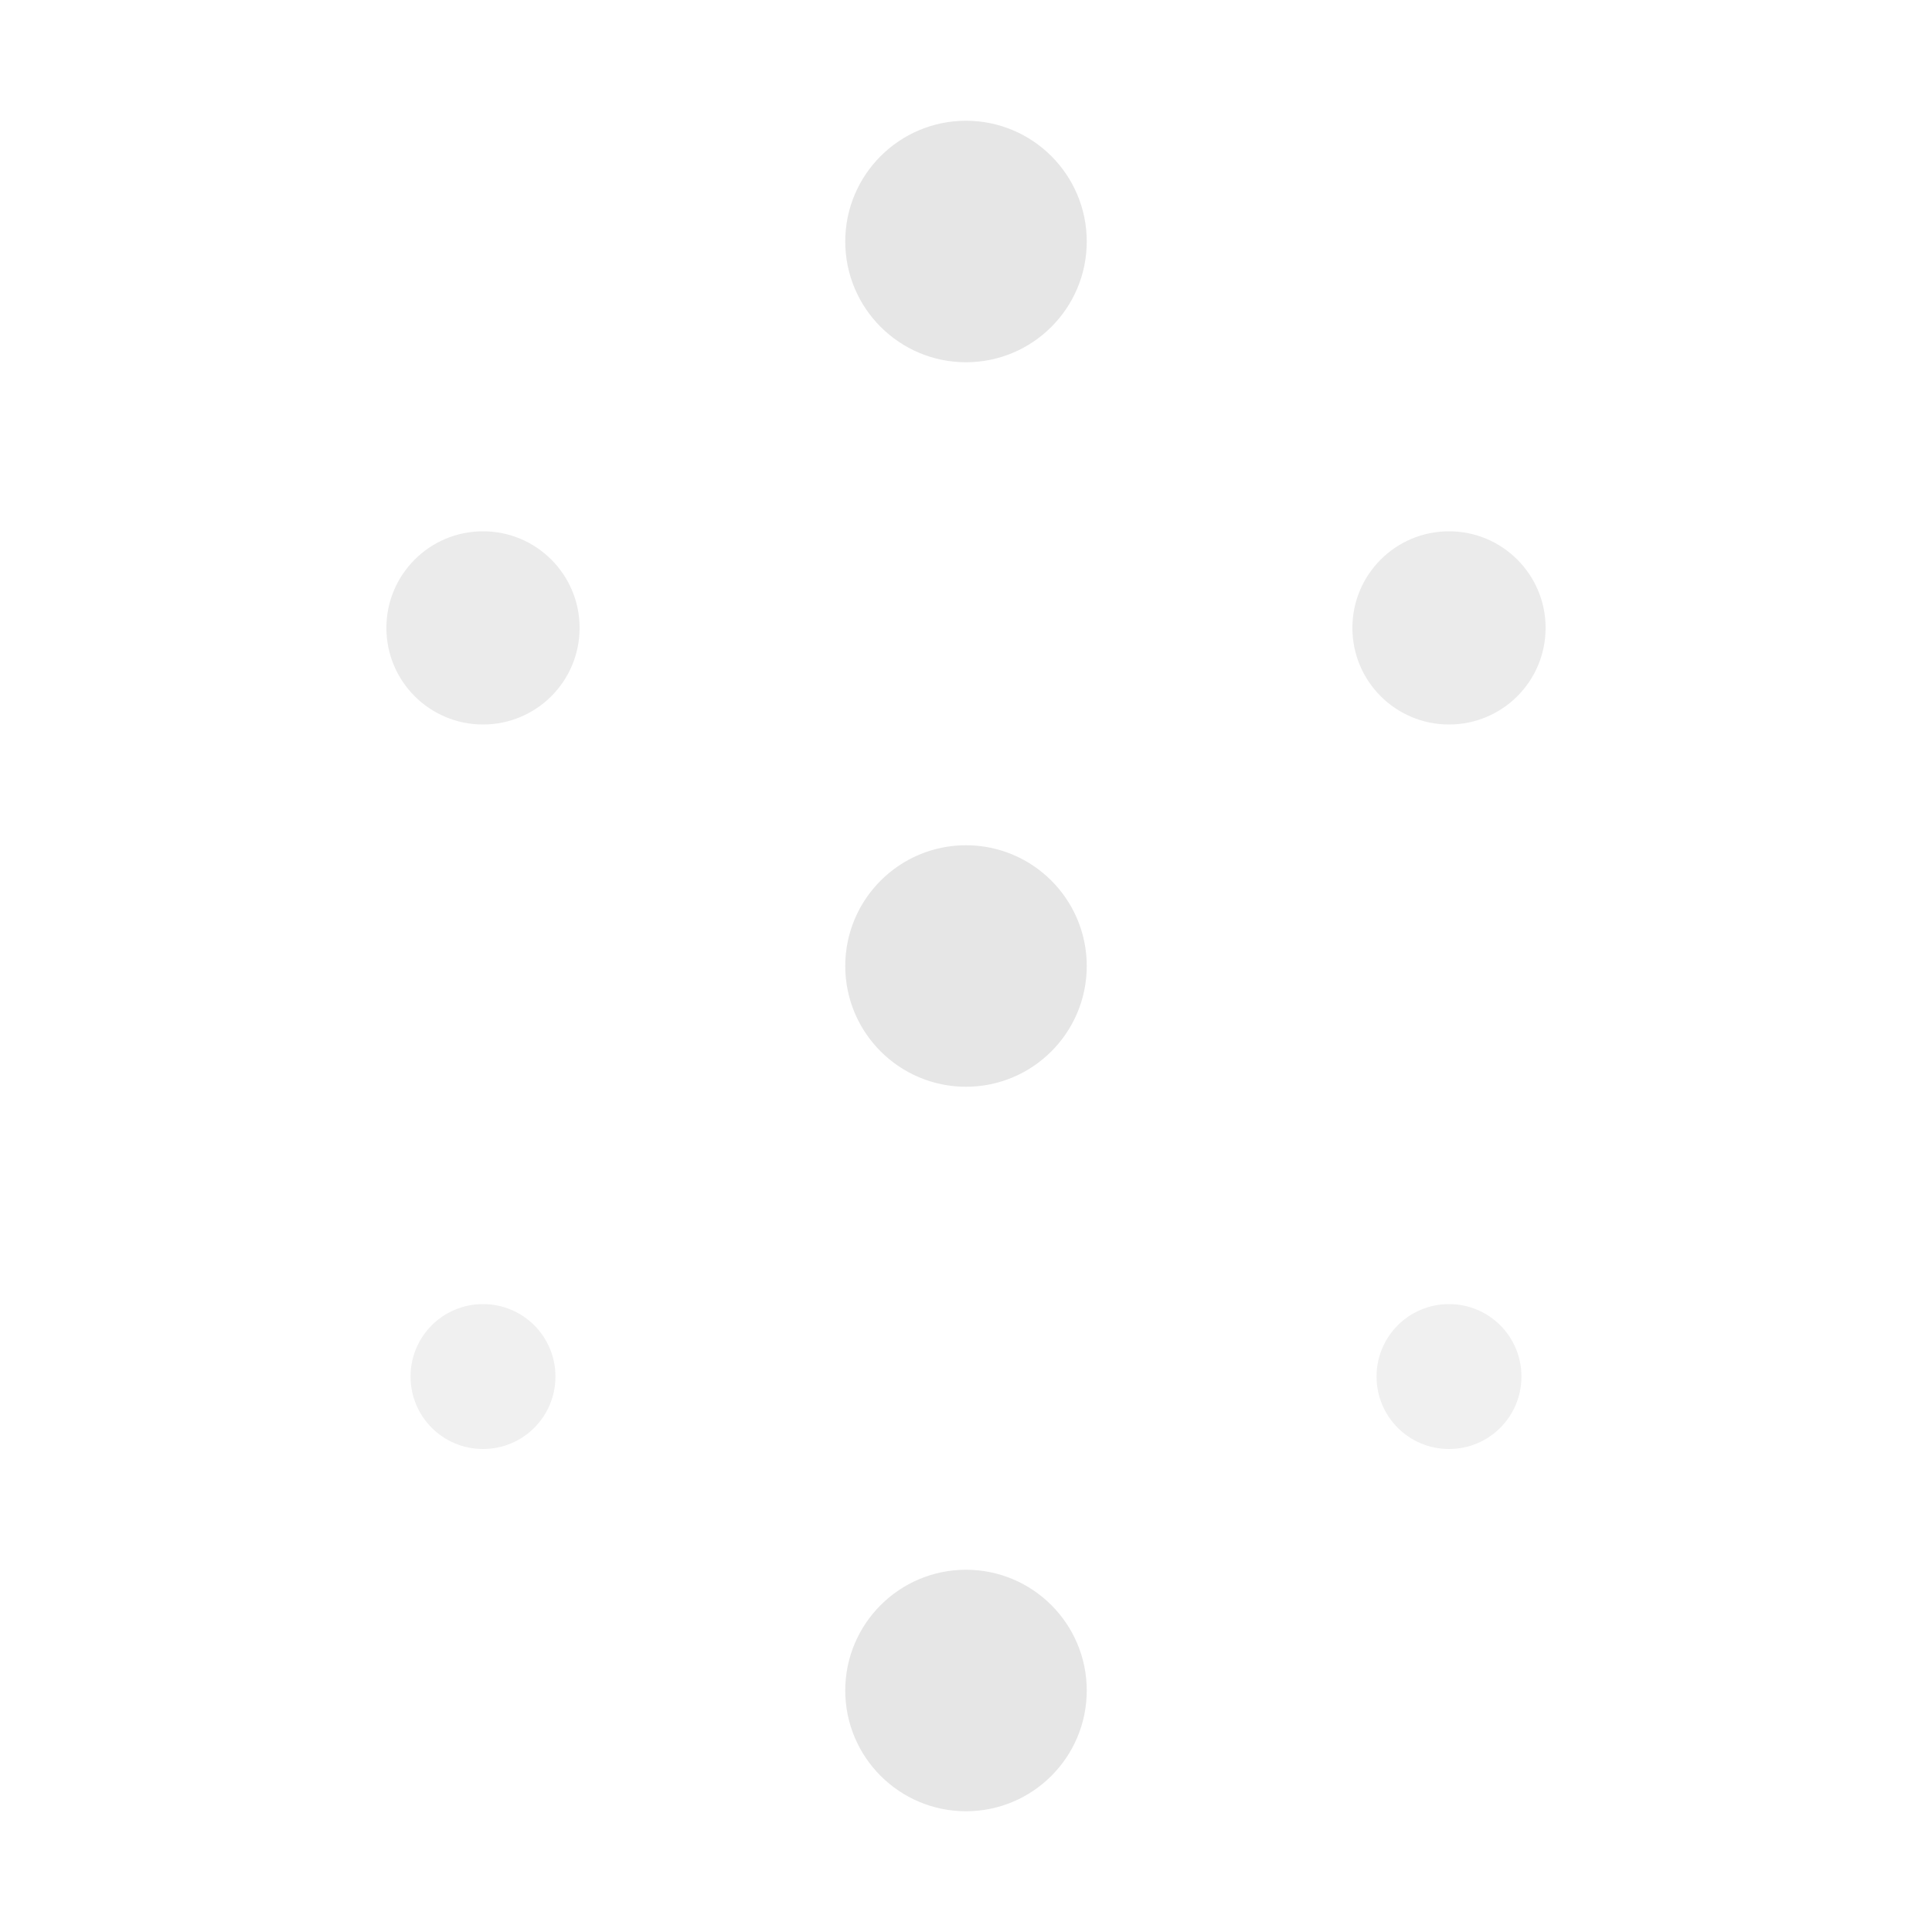
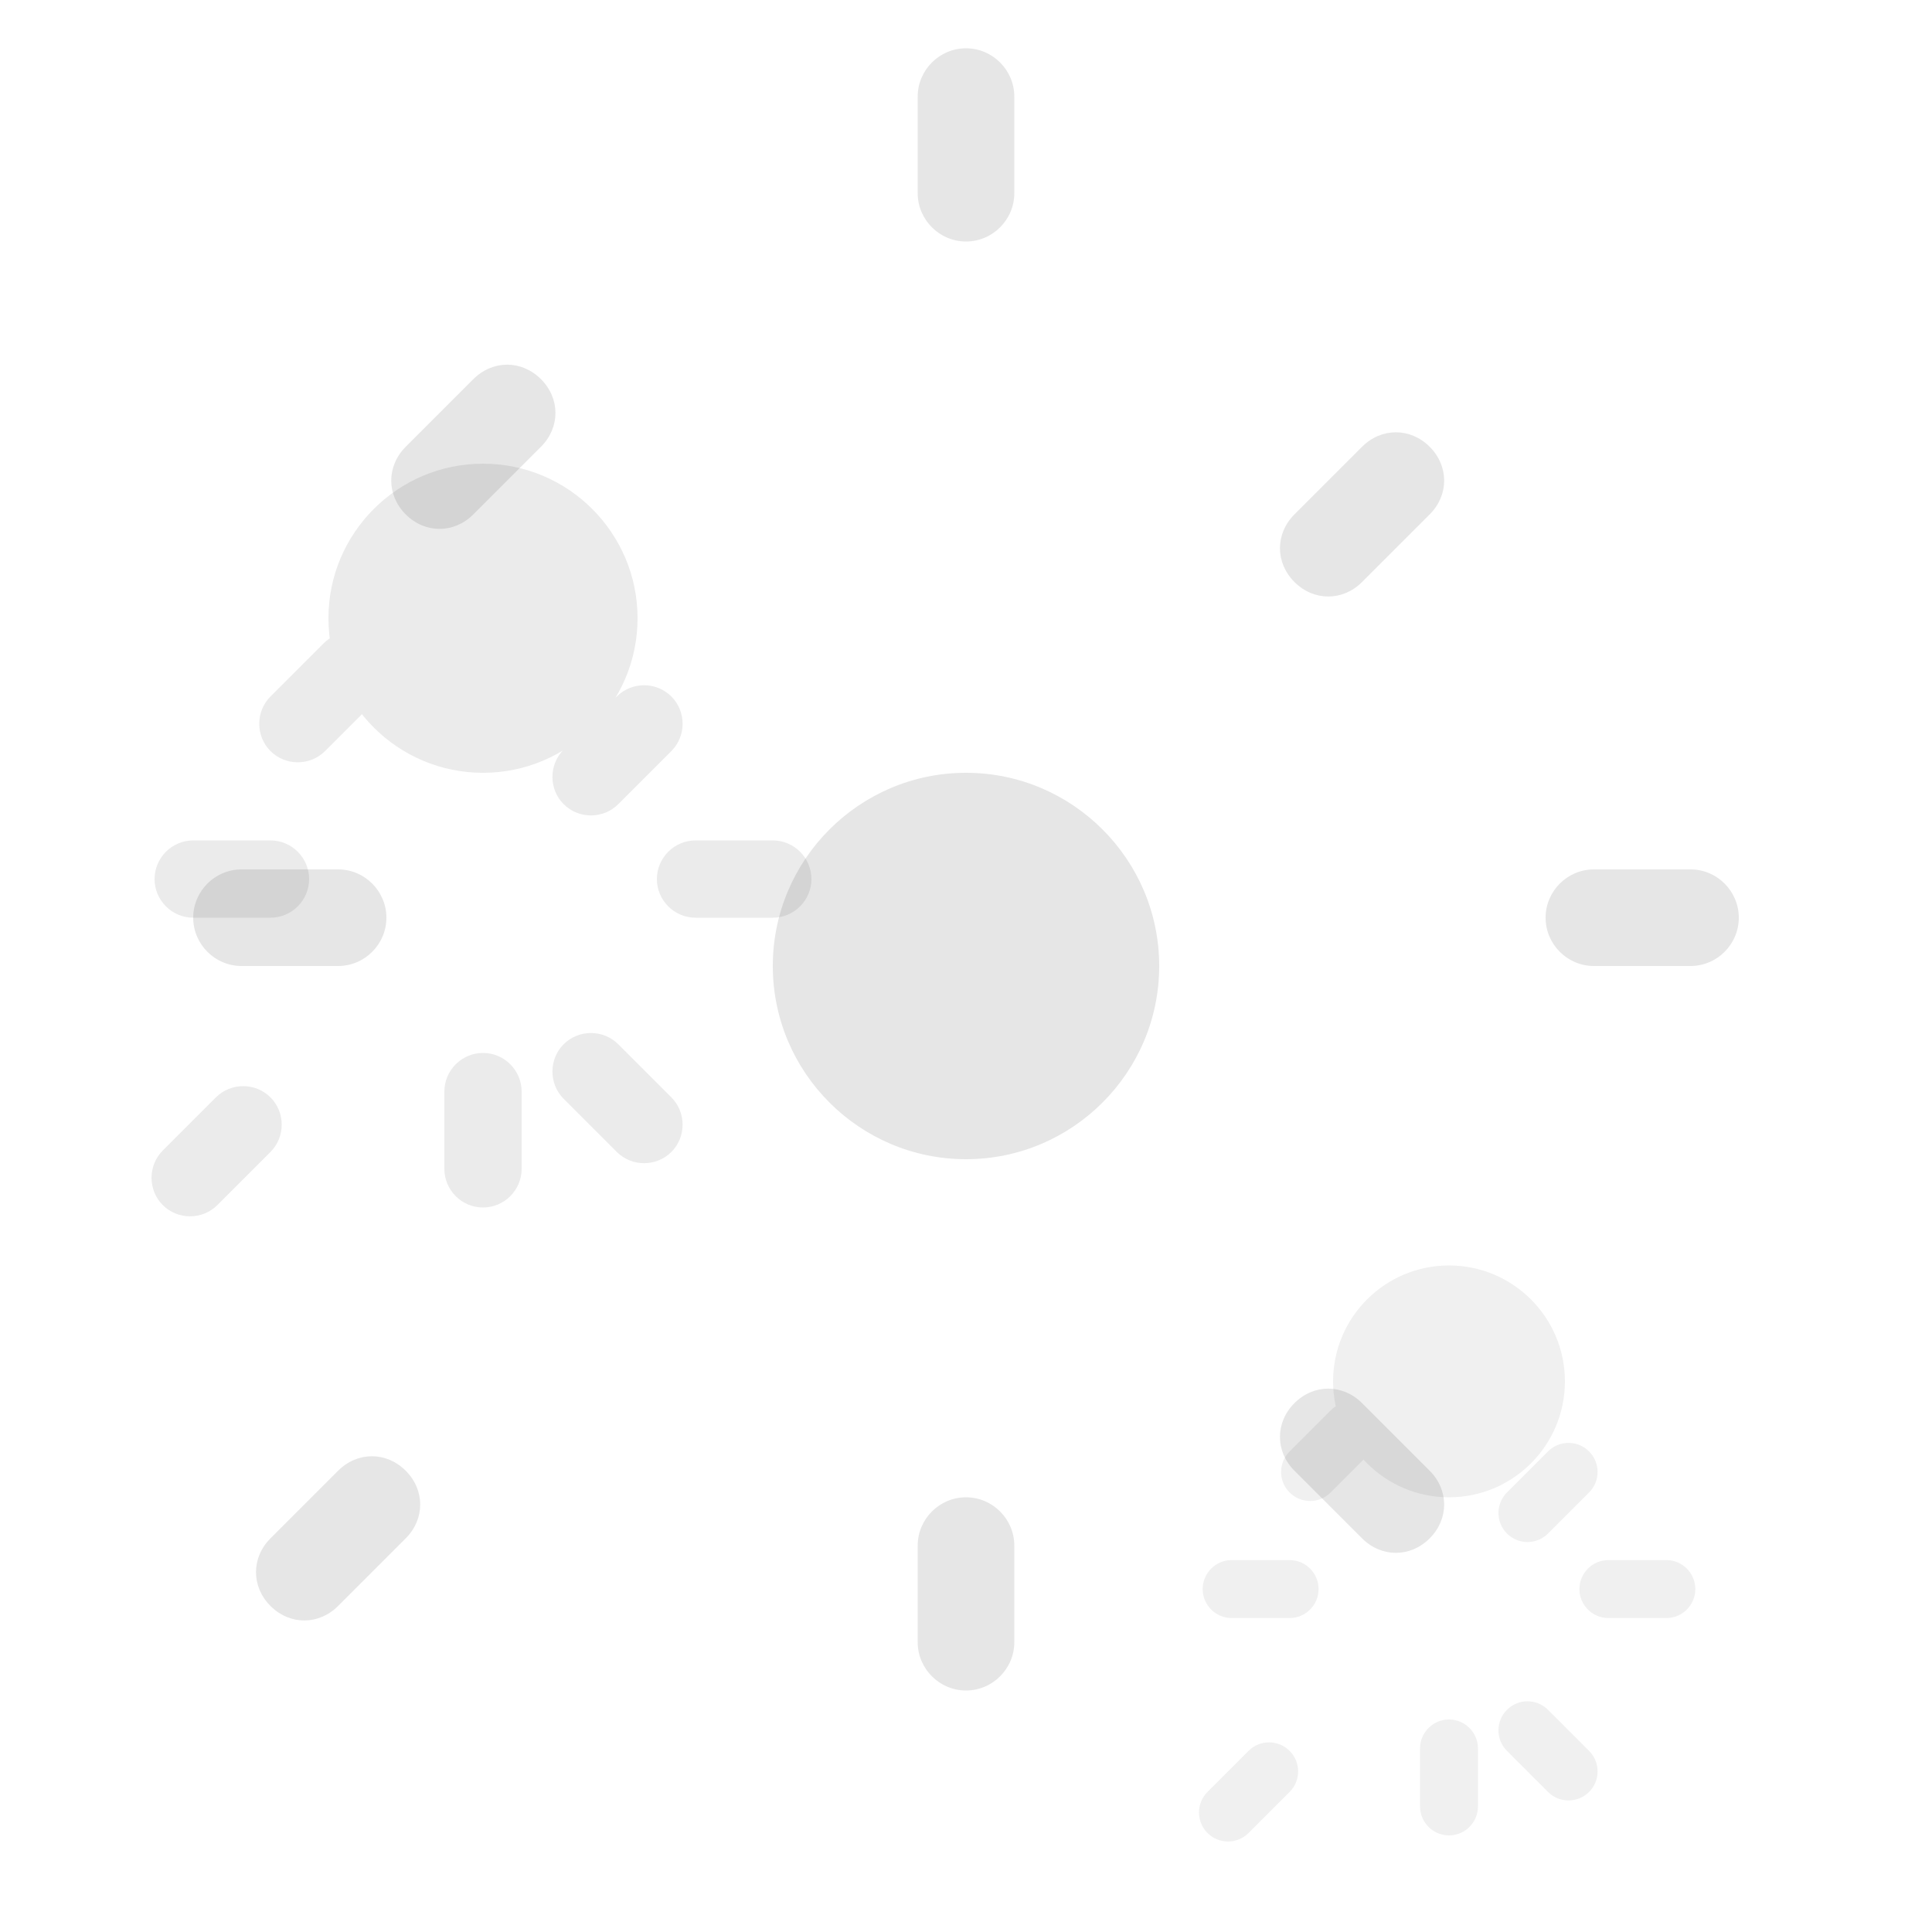
<svg xmlns="http://www.w3.org/2000/svg" viewBox="0 0 800 800">
  <g class="gear-large">
-     <path fill="currentColor" opacity="0.1" d="M400 150c-27.6 0-50-22.4-50-50s22.4-50 50-50 50 22.4 50 50-22.4 50-50 50zm0 600c-27.6 0-50-22.4-50-50s22.4-50 50-50 50 22.4 50 50-22.4 50-50 50zm0-300c-27.6 0-50-22.4-50-50s22.4-50 50-50 50 22.4 50 50-22.4 50-50 50z">
-       <animateTransform attributeName="transform" type="rotate" from="0 400 400" to="360 400 400" dur="60s" repeatCount="indefinite" />
+     <path fill="currentColor" opacity="0.1" d="M400 100c-11 0-20-9-20-20v-40c0-11 9-20 20-20s20 9 20 20v40c0 11-9 20-20 20zm0 600c-11 0-20-9-20-20v-40c0-11 9-20 20-20s20 9 20 20v40c0 11-9 20-20 20zm300-300h-40c-11 0-20-9-20-20s9-20 20-20h40c11 0 20 9 20 20s-9 20-20 20zm-560 0h-40c-11 0-20-9-20-20s9-20 20-20h40c11 0 20 9 20 20s-9 20-20 20zm452-187l-28 28c-8 8-20 8-28 0s-8-20 0-28l28-28c8-8 20-8 28 0s8 20 0 28zm-424 424l-28 28c-8 8-20 8-28 0s-8-20 0-28l28-28c8-8 20-8 28 0s8 20 0 28zm424 0c-8 8-20 8-28 0l-28-28c-8-8-8-20 0-28s20-8 28 0l28 28c8 8 8 20 0 28zm-424-424c-8-8-8-20 0-28l28-28c8-8 20-8 28 0s8 20 0 28l-28 28c-8 8-20 8-28 0z     M400 480c-44.1 0-80-35.9-80-80s35.9-80 80-80 80 35.9 80 80-35.9 80-80 80z">
+       <animateTransform attributeName="transform" type="rotate" from="0 400 400" to="360 400 400" dur="30s" repeatCount="indefinite" />
    </path>
  </g>
  <g class="gear-medium">
-     <path fill="currentColor" opacity="0.08" d="M200 300c-22.1 0-40-17.9-40-40s17.9-40 40-40 40 17.9 40 40-17.9 40-40 40zm400 0c-22.1 0-40-17.9-40-40s17.9-40 40-40 40 17.9 40 40-17.9 40-40 40z">
-       <animateTransform attributeName="transform" type="rotate" from="360 400 400" to="0 400 400" dur="45s" repeatCount="indefinite" />
+     <path fill="currentColor" opacity="0.08" d="M200 260c-8.8 0-16-7.2-16-16v-32c0-8.8 7.2-16 16-16s16 7.2 16 16v32c0 8.8-7.2 16-16 16zm0 240c-8.8 0-16-7.2-16-16v-32c0-8.8 7.2-16 16-16s16 7.2 16 16v32c0 8.8-7.2 16-16 16zm120-120h-32c-8.8 0-16-7.2-16-16s7.2-16 16-16h32c8.8 0 16 7.2 16 16s-7.2 16-16 16zm-208 0h-32c-8.8 0-16-7.2-16-16s7.2-16 16-16h32c8.8 0 16 7.2 16 16s-7.2 16-16 16zm166-69l-22 22c-6.2 6.2-16.4 6.2-22.6 0-6.2-6.2-6.2-16.4 0-22.6l22-22c6.2-6.2 16.4-6.2 22.6 0 6.2 6.2 6.2 16.4 0 22.6zm-166 166l-22 22c-6.2 6.2-16.4 6.2-22.6 0-6.2-6.2-6.2-16.4 0-22.6l22-22c6.2-6.2 16.4-6.2 22.6 0 6.2 6.2 6.2 16.4 0 22.6zm166 0c-6.2 6.2-16.4 6.2-22.6 0l-22-22c-6.2-6.2-6.2-16.4 0-22.6 6.2-6.2 16.4-6.2 22.6 0l22 22c6.2 6.2 6.2 16.4 0 22.6zm-166-166c-6.2-6.2-6.2-16.4 0-22.6l22-22c6.2-6.2 16.4-6.2 22.6 0 6.2 6.2 6.2 16.4 0 22.6l-22 22c-6.2 6.2-16.4 6.2-22.6 0z     M200 320c-35.3 0-64-28.7-64-64s28.7-64 64-64 64 28.7 64 64-28.7 64-64 64z">
+       <animateTransform attributeName="transform" type="rotate" from="360 400 400" to="0 400 400" dur="20s" repeatCount="indefinite" />
    </path>
  </g>
  <g class="gear-small">
-     <path fill="currentColor" opacity="0.06" d="M600 600c-16.6 0-30-13.4-30-30s13.4-30 30-30 30 13.4 30 30-13.4 30-30 30zm-400 0c-16.6 0-30-13.4-30-30s13.4-30 30-30 30 13.4 30 30-13.4 30-30 30z">
-       <animateTransform attributeName="transform" type="rotate" from="0 400 400" to="360 400 400" dur="30s" repeatCount="indefinite" />
+     <path fill="currentColor" opacity="0.06" d="M600 580c-6.6 0-12-5.4-12-12v-24c0-6.6 5.4-12 12-12s12 5.4 12 12v24c0 6.6-5.4 12-12 12zm0 180c-6.6 0-12-5.4-12-12v-24c0-6.6 5.4-12 12-12s12 5.4 12 12v24c0 6.6-5.4 12-12 12zm90-90h-24c-6.6 0-12-5.4-12-12s5.4-12 12-12h24c6.6 0 12 5.4 12 12s-5.4 12-12 12zm-156 0h-24c-6.6 0-12-5.4-12-12s5.4-12 12-12h24c6.6 0 12 5.4 12 12s-5.4 12-12 12zm124-52l-17 17c-4.7 4.7-12.3 4.7-17 0-4.7-4.7-4.7-12.3 0-17l17-17c4.7-4.7 12.3-4.7 17 0 4.7 4.7 4.7 12.3 0 17zm-124 124l-17 17c-4.7 4.7-12.3 4.7-17 0-4.7-4.7-4.7-12.3 0-17l17-17c4.7-4.7 12.3-4.7 17 0 4.7 4.7 4.7 12.3 0 17zm124 0c-4.7 4.7-12.3 4.7-17 0l-17-17c-4.7-4.7-4.7-12.3 0-17 4.7-4.7 12.3-4.7 17 0l17 17c4.7 4.7 4.7 12.3 0 17zm-124-124c-4.7-4.7-4.7-12.3 0-17l17-17c4.7-4.7 12.3-4.7 17 0 4.7 4.7 4.7 12.3 0 17l-17 17c-4.7 4.7-12.3 4.7-17 0z     M600 620c-26.5 0-48-21.5-48-48s21.5-48 48-48 48 21.5 48 48-21.5 48-48 48z">
+       <animateTransform attributeName="transform" type="rotate" from="0 400 400" to="360 400 400" dur="15s" repeatCount="indefinite" />
    </path>
  </g>
</svg>
